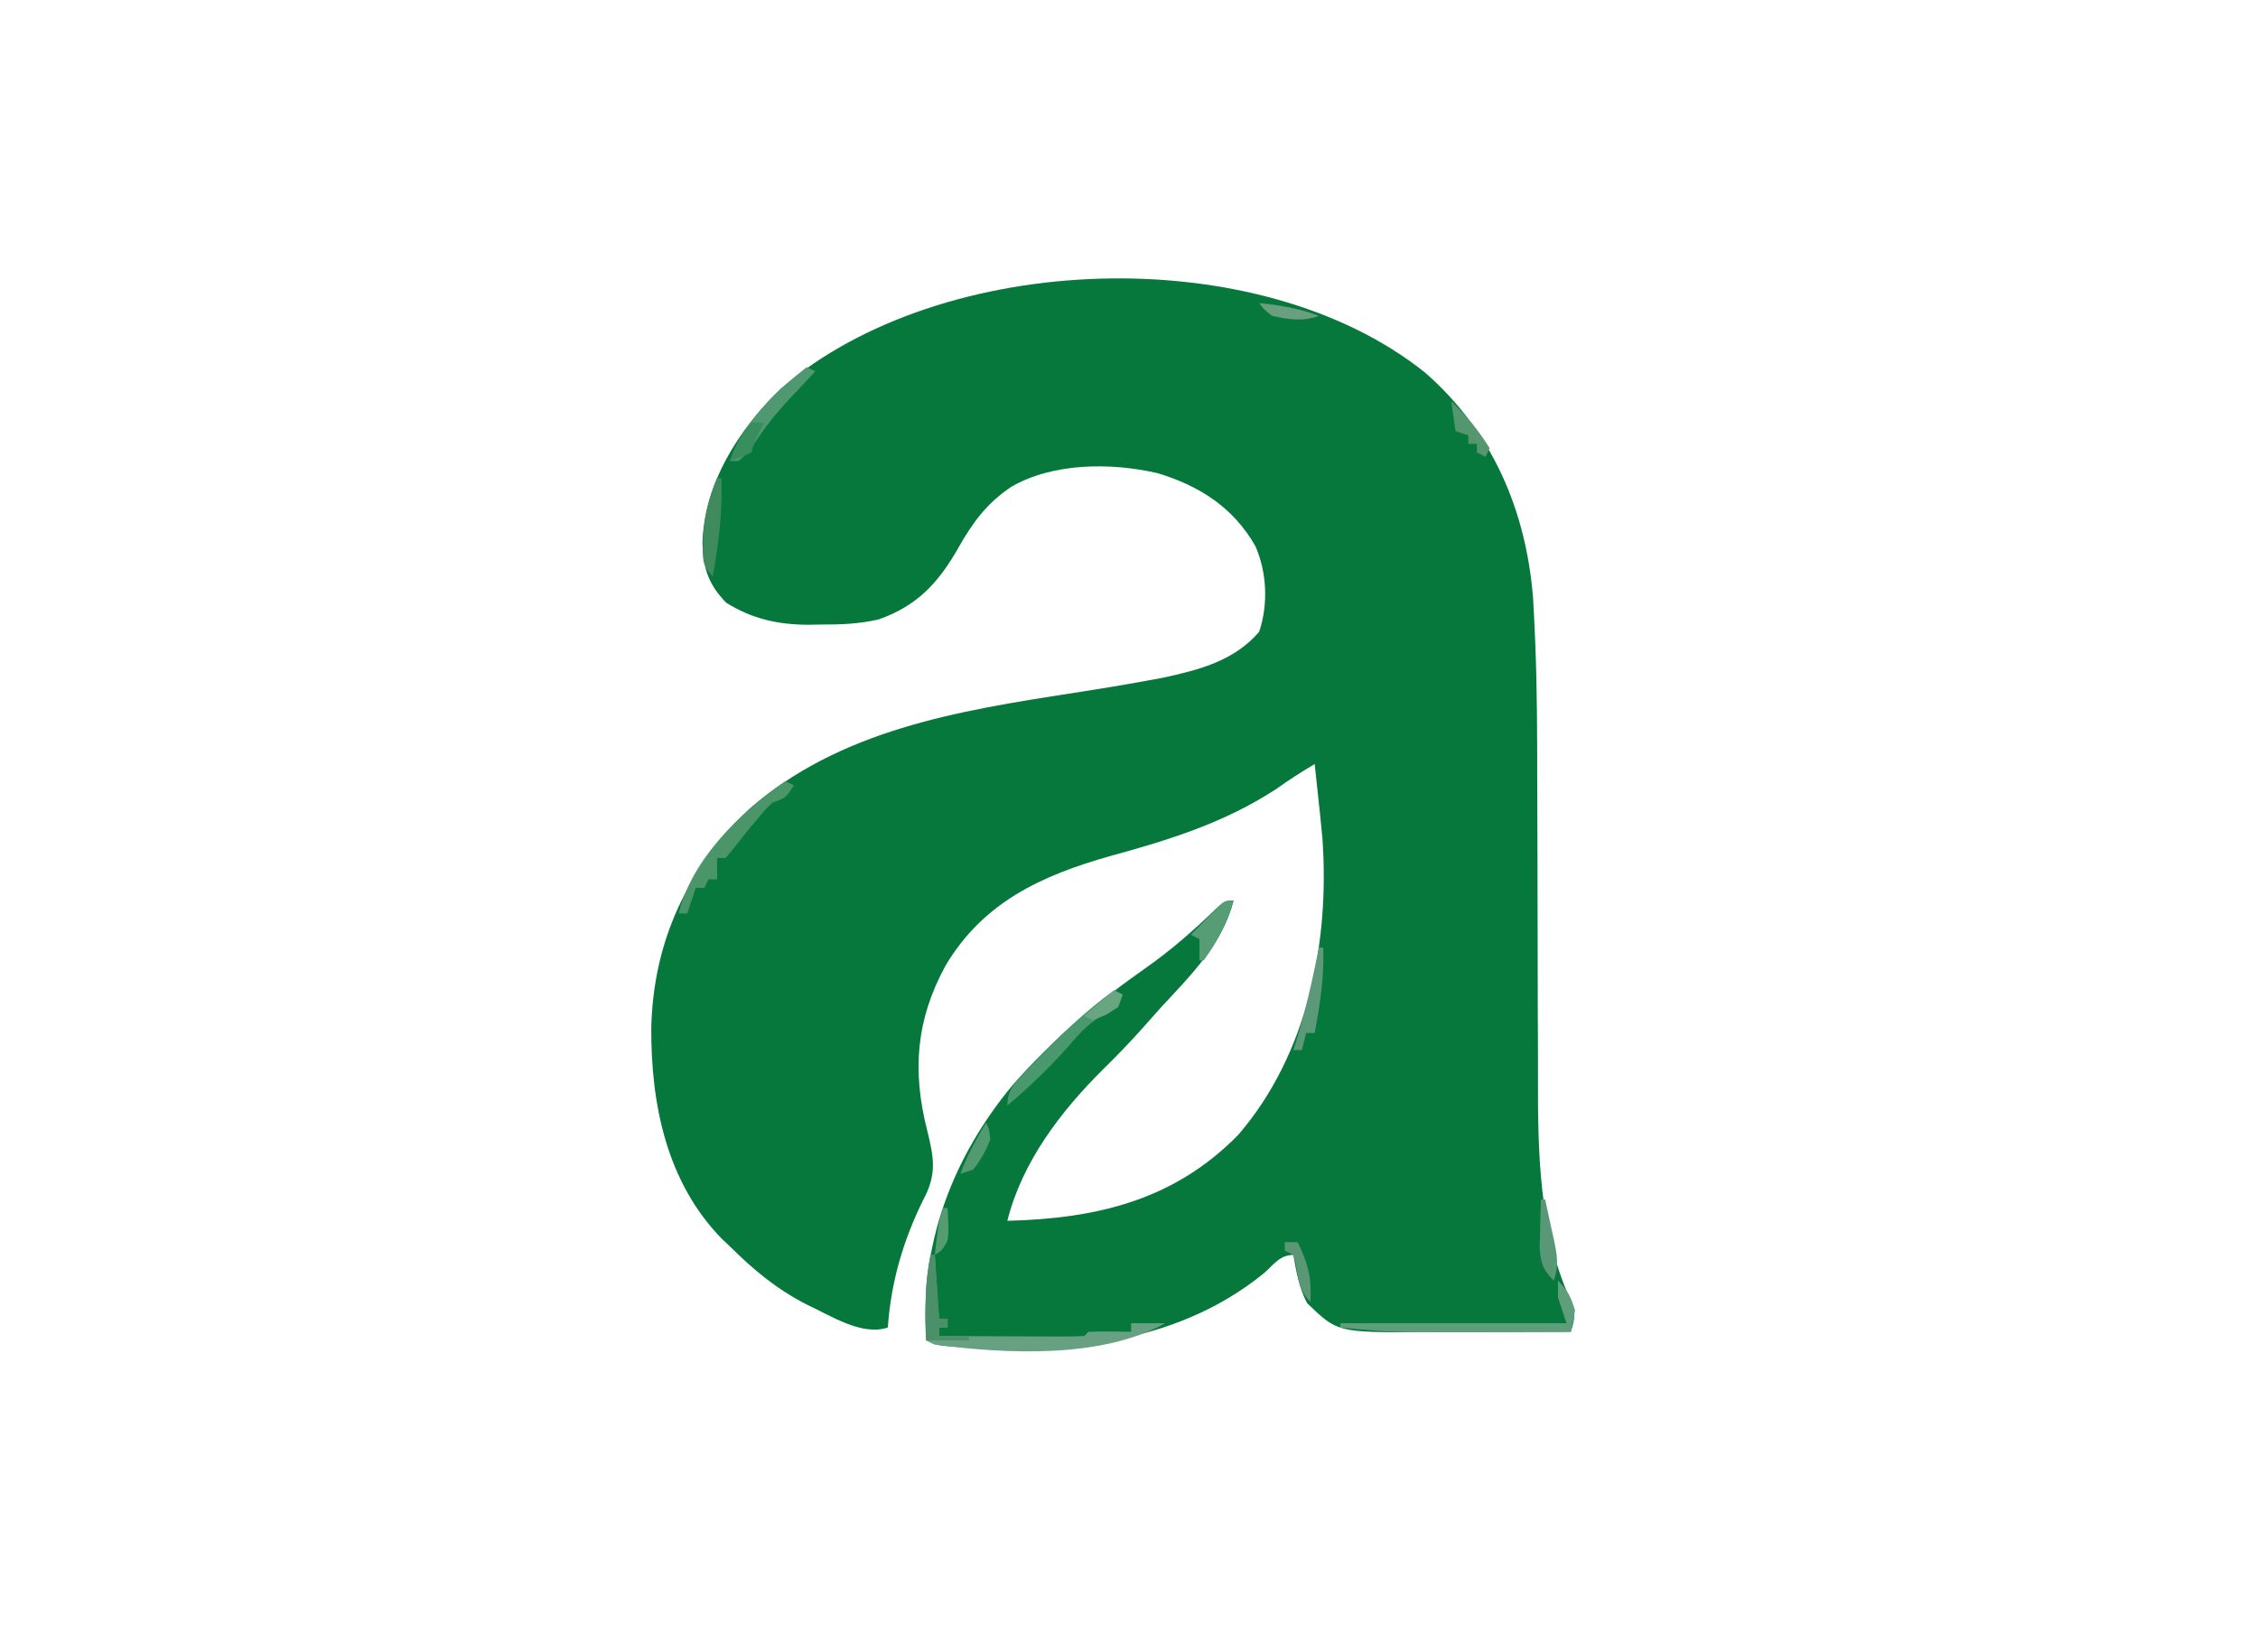
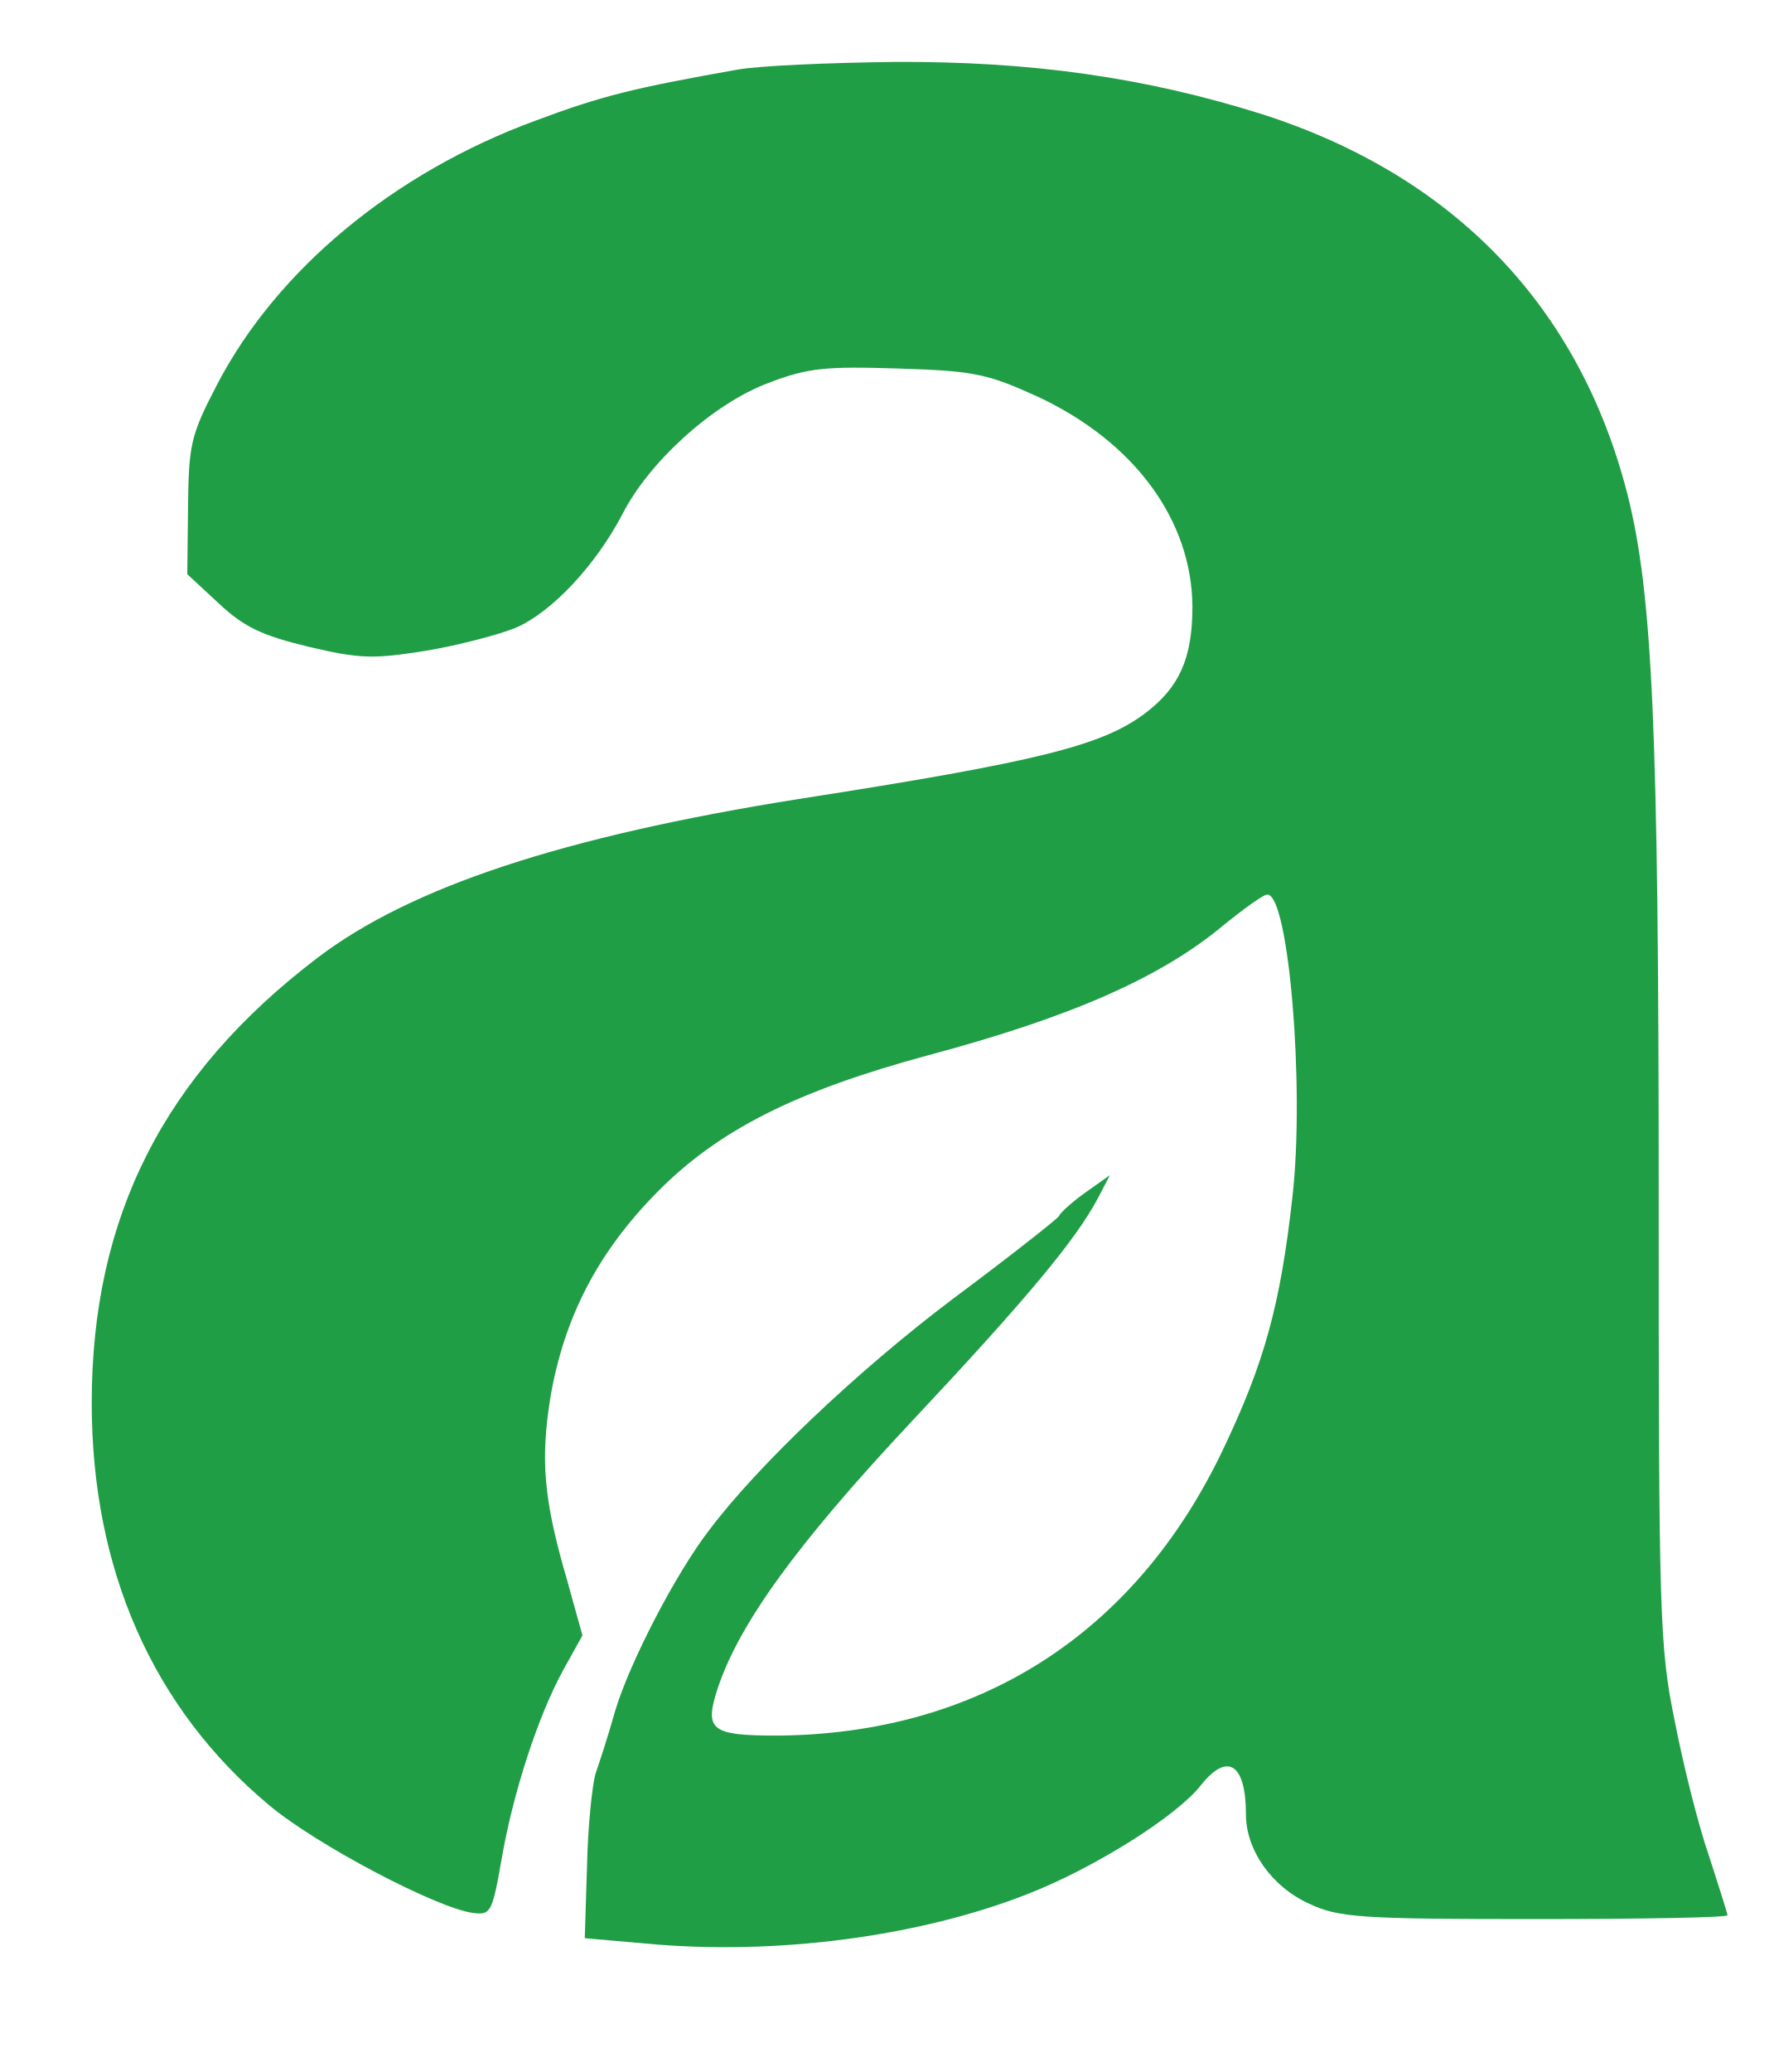
- <svg xmlns="http://www.w3.org/2000/svg" version="1.1" width="529" height="387">
-   <path d="M0 0 C15.705 13.672 23.735 32.264 25.352 52.945 C25.501 55.468 25.623 57.991 25.733 60.516 C25.776 61.472 25.818 62.427 25.861 63.412 C26.296 74.213 26.316 85.013 26.318 95.821 C26.322 102.128 26.353 108.435 26.379 114.742 C26.409 122.689 26.432 130.636 26.43 138.583 C26.429 145.08 26.453 151.576 26.492 158.073 C26.502 160.514 26.504 162.956 26.496 165.398 C26.448 182.426 26.76 200.901 33.865 216.735 C35.3 220.021 35.296 221.398 34.18 224.746 C28.257 224.771 22.335 224.789 16.412 224.801 C14.402 224.806 12.392 224.813 10.381 224.822 C7.474 224.834 4.567 224.839 1.66 224.844 C0.776 224.849 -0.107 224.854 -1.018 224.859 C-20.516 224.861 -20.516 224.861 -27.57 218.059 C-29.492 214.503 -30.103 210.698 -30.82 206.746 C-34.004 206.746 -35.433 209.031 -37.711 211.031 C-58.794 228.171 -86.417 230.212 -112.422 228.062 C-114.82 227.746 -114.82 227.746 -116.82 226.746 C-118.501 204.52 -110.715 183.908 -96.57 166.934 C-87.287 156.362 -76.9 147.553 -65.388 139.509 C-59.457 135.329 -54.202 130.753 -49.008 125.695 C-46.82 123.746 -46.82 123.746 -44.82 123.746 C-47.423 133.896 -54.889 141.275 -61.82 148.746 C-63.322 150.432 -64.822 152.12 -66.32 153.809 C-69.244 157.068 -72.25 160.188 -75.383 163.246 C-85.353 173.164 -94.341 184.916 -97.82 198.746 C-76.983 198.236 -58.743 193.977 -43.695 178.57 C-27.417 159.653 -22.268 133.459 -24.011 109.082 C-24.255 106.425 -24.53 103.773 -24.82 101.121 C-24.916 100.212 -25.011 99.304 -25.109 98.367 C-25.342 96.16 -25.579 93.953 -25.82 91.746 C-28.881 93.547 -31.808 95.432 -34.695 97.496 C-46.802 105.457 -59.83 109.494 -73.682 113.286 C-89.794 117.83 -103.477 124.122 -112.281 138.938 C-119.181 151.529 -120.167 163.563 -116.609 177.527 C-115.017 184.024 -114.288 187.766 -117.508 193.809 C-122.228 203.347 -125.088 213.121 -125.82 223.746 C-131.952 225.79 -139.143 220.977 -144.77 218.391 C-151.767 214.827 -157.271 210.267 -162.82 204.746 C-163.76 203.859 -163.76 203.859 -164.719 202.953 C-177.705 189.644 -181.343 171.312 -181.24 153.41 C-180.725 133.235 -172.87 116.524 -158.398 102.379 C-137.133 83.755 -109.444 79.265 -82.449 75.105 C-76.687 74.217 -70.939 73.273 -65.203 72.223 C-63.966 71.997 -62.728 71.771 -61.454 71.538 C-52.872 69.668 -44.717 67.61 -38.82 60.746 C-36.687 54.345 -36.984 46.838 -39.73 40.648 C-44.891 31.641 -52.765 26.58 -62.586 23.605 C-73.442 21.086 -87.025 21.113 -96.82 26.746 C-102.644 30.598 -105.997 35.238 -109.398 41.254 C-114.044 49.396 -119.008 54.683 -127.957 57.859 C-132.617 58.929 -136.932 59.077 -141.695 59.059 C-142.542 59.075 -143.389 59.091 -144.262 59.107 C-151.414 59.113 -157.602 57.775 -163.695 53.934 C-167.867 49.64 -169.029 45.961 -169.258 40.059 C-168.857 25.967 -160.762 13.301 -150.82 3.746 C-113.316 -28.58 -39.119 -31.263 0 0 Z " fill="#07783C" transform="translate(333.8203,87.25391)" />
-   <path d="M0 0 C0.33 0 0.66 0 1 0 C1.33 4.95 1.66 9.9 2 15 C2.66 15 3.32 15 4 15 C4 15.66 4 16.32 4 17 C3.34 17 2.68 17 2 17 C2 17.66 2 18.32 2 19 C6.824 19.025 11.648 19.043 16.471 19.055 C18.114 19.06 19.756 19.067 21.398 19.075 C23.754 19.088 26.109 19.093 28.465 19.098 C29.573 19.105 29.573 19.105 30.703 19.113 C32.469 19.113 34.235 19.062 36 19 C36.495 18.505 36.495 18.505 37 18 C38.686 17.928 40.375 17.916 42.062 17.938 C42.982 17.947 43.901 17.956 44.848 17.965 C45.558 17.976 46.268 17.988 47 18 C47 17.34 47 16.68 47 16 C49.64 16 52.28 16 55 16 C39.923 24.352 17.584 23.188 1 21 C0.34 20.67 -0.32 20.34 -1 20 C-1.027 17.792 -1.046 15.583 -1.062 13.375 C-1.074 12.145 -1.086 10.915 -1.098 9.648 C-1.009 6.323 -0.637 3.26 0 0 Z " fill="#67A181" transform="translate(218,294)" />
-   <path d="M0 0 C2.296 2.296 3.064 3.903 4 7 C3.718 8.676 3.391 10.346 3 12 C-2.922 12.025 -8.845 12.043 -14.767 12.055 C-16.778 12.06 -18.788 12.067 -20.799 12.075 C-23.706 12.088 -26.613 12.093 -29.52 12.098 C-30.845 12.105 -30.845 12.105 -32.198 12.113 C-38.512 12.114 -44.721 11.663 -51 11 C-51 10.67 -51 10.34 -51 10 C-33.51 10 -16.02 10 2 10 C1.34 8.02 0.68 6.04 0 4 C0 2.68 0 1.36 0 0 Z " fill="#5E9E7B" transform="translate(365,300)" />
-   <path d="M0 0 C0.66 0.33 1.32 0.66 2 1 C0 4 0 4 -3 5 C-4.75 6.689 -4.75 6.689 -6.438 8.75 C-7.049 9.467 -7.66 10.183 -8.289 10.922 C-9.662 12.589 -10.994 14.29 -12.312 16 C-12.869 16.66 -13.426 17.32 -14 18 C-14.66 18 -15.32 18 -16 18 C-16 19.65 -16 21.3 -16 23 C-16.66 23 -17.32 23 -18 23 C-18.33 23.66 -18.66 24.32 -19 25 C-19.66 25 -20.32 25 -21 25 C-21.66 26.98 -22.32 28.96 -23 31 C-23.66 31 -24.32 31 -25 31 C-22.019 18.413 -10.381 7.041 0 0 Z " fill="#4A9669" transform="translate(184,183)" />
-   <path d="M0 0 C0.66 0.33 1.32 0.66 2 1 C1.67 1.99 1.34 2.98 1 4 C-0.352 4.659 -0.352 4.659 -1.73 5.332 C-5.421 7.215 -7.677 9.592 -10.312 12.688 C-14.882 17.875 -19.698 22.549 -25 27 C-25 22.876 -22.818 21.214 -20.125 18.375 C-19.631 17.846 -19.137 17.317 -18.629 16.772 C-12.873 10.683 -6.77 4.951 0 0 Z " fill="#4A986D" transform="translate(261,232)" />
-   <path d="M0 0 C0.66 0.33 1.32 0.66 2 1 C1.252 1.797 0.505 2.593 -0.266 3.414 C-1.261 4.484 -2.255 5.554 -3.25 6.625 C-3.741 7.147 -4.232 7.669 -4.738 8.207 C-7.883 11.603 -10.495 15.09 -13 19 C-14.625 20.875 -14.625 20.875 -16 22 C-16.66 22 -17.32 22 -18 22 C-14.909 12.955 -7.368 5.8 0 0 Z " fill="#4F9870" transform="translate(189,86)" />
-   <path d="M0 0 C0.33 0 0.66 0 1 0 C1.33 4.95 1.66 9.9 2 15 C2.66 15 3.32 15 4 15 C4 15.66 4 16.32 4 17 C3.34 17 2.68 17 2 17 C2 17.66 2 18.32 2 19 C4.31 19 6.62 19 9 19 C9 19.33 9 19.66 9 20 C5.7 20 2.4 20 -1 20 C-1.027 17.792 -1.046 15.583 -1.062 13.375 C-1.074 12.145 -1.086 10.915 -1.098 9.648 C-1.009 6.323 -0.637 3.26 0 0 Z " fill="#4B9069" transform="translate(218,294)" />
-   <path d="M0 0 C0.33 0 0.66 0 1 0 C1.319 7.855 0.357 15.269 -1 23 C-3.633 20.367 -3.298 19.105 -3.312 15.438 C-3.238 9.805 -2.192 5.166 0 0 Z " fill="#408B5E" transform="translate(168,112)" />
-   <path d="M0 0 C-1.44 5.235 -3.817 9.63 -7 14 C-7.33 14 -7.66 14 -8 14 C-8 12.35 -8 10.7 -8 9 C-8.66 8.67 -9.32 8.34 -10 8 C-8.715 6.661 -7.421 5.329 -6.125 4 C-5.046 2.886 -5.046 2.886 -3.945 1.75 C-2 0 -2 0 0 0 Z " fill="#569D76" transform="translate(289,211)" />
-   <path d="M0 0 C0.33 0 0.66 0 1 0 C1.264 6.865 0.258 13.258 -1 20 C-1.66 20 -2.32 20 -3 20 C-3.33 21.32 -3.66 22.64 -4 24 C-4.66 24 -5.32 24 -6 24 C-5.818 23.441 -5.636 22.881 -5.449 22.305 C-3.148 14.965 -1.531 7.534 0 0 Z " fill="#5B9978" transform="translate(309,222)" />
-   <path d="M0 0 C0.33 0 0.66 0 1 0 C1.532 2.415 2.051 4.831 2.562 7.25 C2.714 7.932 2.865 8.614 3.021 9.316 C3.752 12.818 4.322 15.603 3 19 C0.432 16.385 0.004 15.055 -0.293 11.328 C-0.273 9.968 -0.238 8.609 -0.188 7.25 C-0.174 6.553 -0.16 5.855 -0.146 5.137 C-0.111 3.424 -0.057 1.712 0 0 Z " fill="#599877" transform="translate(361,281)" />
-   <path d="M0 0 C3.636 3.434 6.361 6.797 9 11 C8.67 11.66 8.34 12.32 8 13 C7.34 12.67 6.68 12.34 6 12 C6 11.34 6 10.68 6 10 C5.34 10 4.68 10 4 10 C4 9.34 4 8.68 4 8 C3.01 7.67 2.02 7.34 1 7 C0.67 4.69 0.34 2.38 0 0 Z " fill="#54966D" transform="translate(340,94)" />
-   <path d="M0 0 C0.99 0 1.98 0 3 0 C2.691 0.598 2.381 1.196 2.062 1.812 C0.898 4.09 0.898 4.09 0 7 C-2.562 8.188 -2.562 8.188 -5 9 C-3.761 5.568 -2.497 2.697 0 0 Z " fill="#388E5D" transform="translate(176,99)" />
-   <path d="M0 0 C0.99 0 1.98 0 3 0 C5.434 4.97 6.346 8.346 6 14 C3.268 11.268 3.228 8.712 2.562 4.996 C2.377 4.337 2.191 3.679 2 3 C1.34 2.67 0.68 2.34 0 2 C0 1.34 0 0.68 0 0 Z " fill="#5A9774" transform="translate(301,291)" />
-   <path d="M0 0 C0.75 1.562 0.75 1.562 1 4 C-0.023 6.547 -1.273 8.863 -3 11 C-3.99 11.33 -4.98 11.66 -6 12 C-4.434 7.692 -2.317 3.938 0 0 Z " fill="#529A70" transform="translate(231,263)" />
-   <path d="M0 0 C4.969 0.514 9.29 1.234 14 3 C10.165 4.381 6.928 3.857 3 3 C1.062 1.438 1.062 1.438 0 0 Z " fill="#699E7E" transform="translate(295,71)" />
-   <path d="M0 0 C0.66 0.33 1.32 0.66 2 1 C1 4 1 4 -1.938 5.75 C-3.453 6.369 -3.453 6.369 -5 7 C-5.66 6.67 -6.32 6.34 -7 6 C-4.69 4.02 -2.38 2.04 0 0 Z " fill="#67A681" transform="translate(261,232)" />
-   <path d="M0 0 C0.33 0 0.66 0 1 0 C1.369 7.508 1.369 7.508 -0.5 10 C-0.995 10.33 -1.49 10.66 -2 11 C-1.125 3.375 -1.125 3.375 0 0 Z " fill="#559D71" transform="translate(221,283)" />
+ <svg xmlns="http://www.w3.org/2000/svg" version="1.0" width="232pt" height="271pt" viewBox="0 0 232 271" preserveAspectRatio="xMidYMid meet">
+   <g transform="translate(0,271) scale(0.1,-0.1)" fill="#209e46" stroke="none">
+     <path d="M965 2619 c-135 -24 -177 -34 -265 -67 -185 -68 -338 -195 -416 -345 -35 -67 -37 -79 -38 -160 l-1 -88 41 -38 c33 -31 56 -42 118 -57 68 -16 85 -16 154 -5 42 7 95 21 117 30 48 21 105 83 139 148 35 69 119 145 191 172 52 20 75 22 170 19 100 -3 117 -7 183 -37 126 -59 201 -161 202 -274 0 -68 -17 -106 -62 -140 -56 -42 -138 -63 -453 -112 -308 -49 -508 -115 -630 -208 -201 -153 -295 -339 -295 -582 0 -218 80 -399 232 -526 62 -52 220 -135 267 -141 23 -3 25 1 37 69 15 88 48 189 81 249 l25 45 -20 72 c-31 106 -35 157 -22 239 18 105 62 190 140 269 80 81 181 132 355 179 187 50 305 102 387 171 26 21 51 39 56 39 28 0 49 -251 33 -394 -16 -144 -37 -219 -92 -334 -115 -240 -320 -370 -582 -372 -87 0 -96 7 -78 62 28 84 103 188 252 347 153 163 217 240 246 295 l15 29 -31 -22 c-17 -12 -33 -26 -36 -32 -4 -5 -66 -54 -140 -109 -123 -93 -253 -216 -317 -301 -44 -57 -104 -173 -123 -236 -9 -32 -21 -69 -26 -83 -4 -14 -10 -68 -11 -120 l-3 -95 80 -7 c169 -16 358 9 500 65 87 34 195 102 226 142 35 44 59 28 59 -38 0 -47 34 -95 83 -117 38 -18 67 -20 295 -20 138 0 252 2 252 5 0 2 -11 37 -24 77 -14 40 -34 120 -45 177 -20 97 -21 137 -21 686 0 612 -8 789 -41 919 -63 246 -228 417 -479 497 -153 48 -302 69 -480 68 -85 -1 -177 -5 -205 -10z" fill="#209e46" />
+   </g>
</svg>
